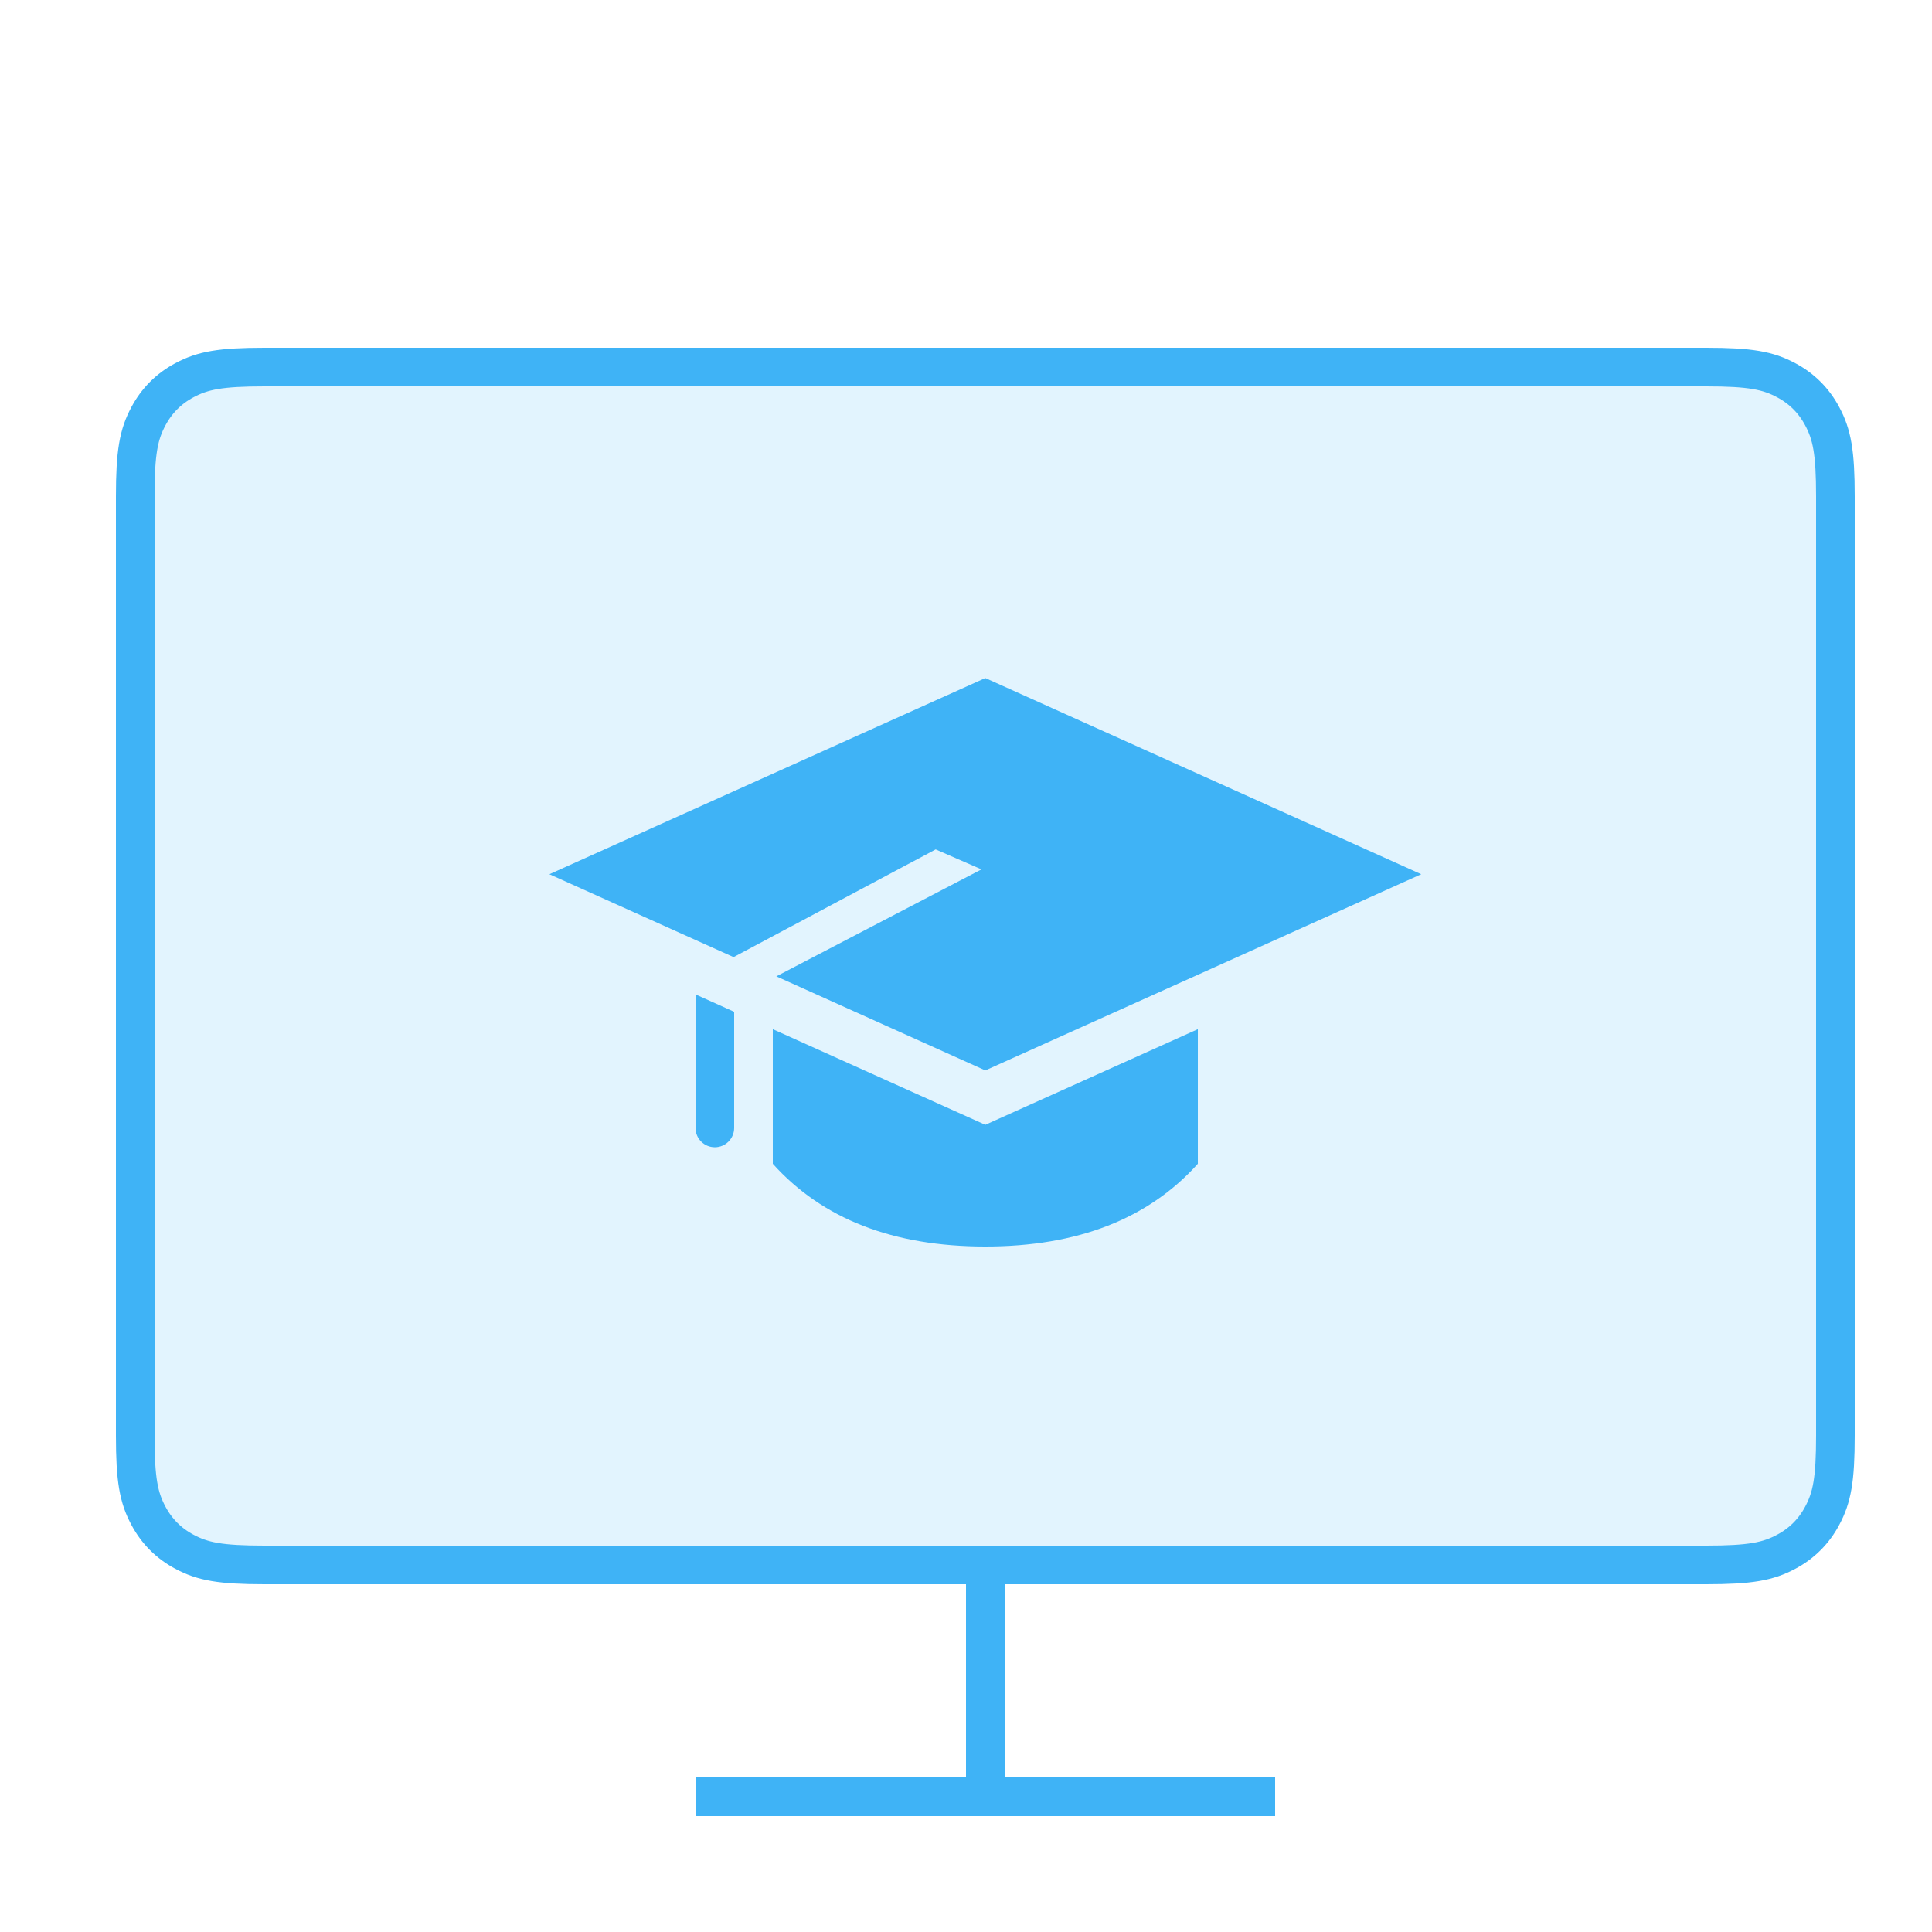
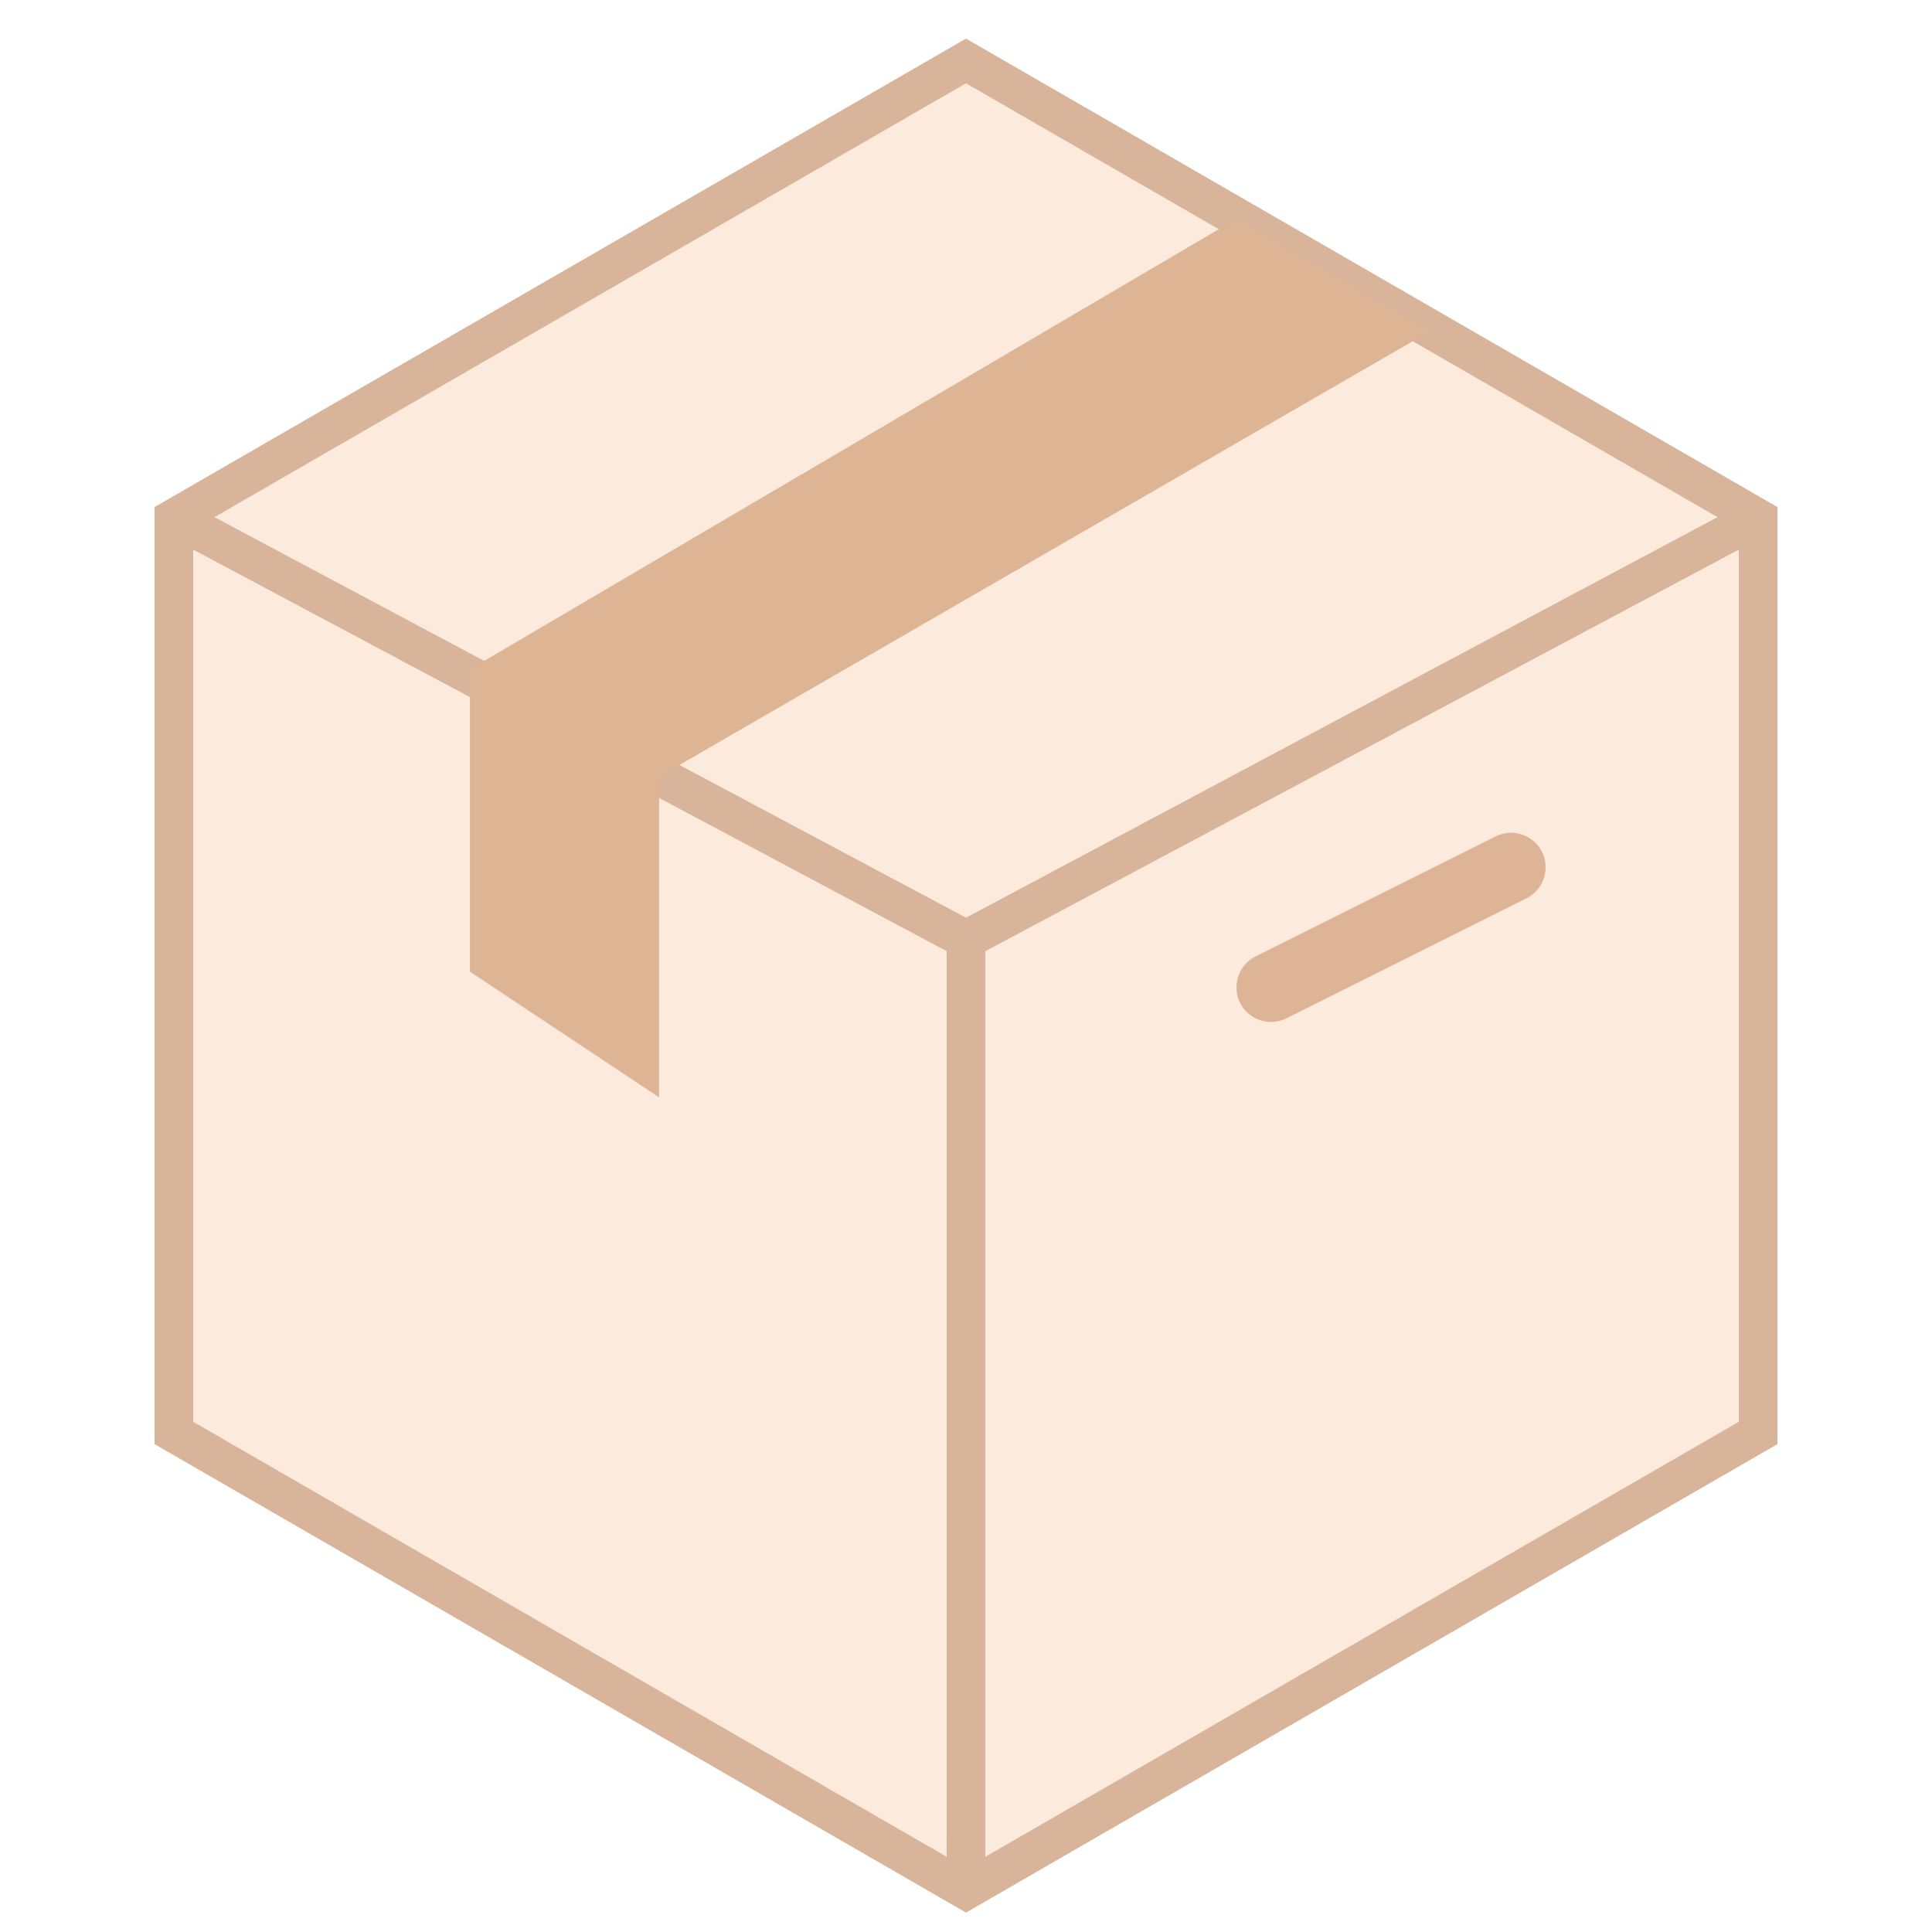
- <svg xmlns="http://www.w3.org/2000/svg" width="50px" height="50px" viewBox="0 0 50 50" version="1.1">
-   <g id="Scorm" stroke="none" stroke-width="1" fill="none" fill-rule="evenodd">
-     <rect fill="#FFFFFF" x="0" y="0" width="50" height="50" />
-     <g id="Group-12" transform="translate(3, 9)">
-       <path d="M3.846,0.5 C2.702,0.5 2.244,0.588 1.771,0.842 C1.369,1.056 1.056,1.369 0.842,1.771 C0.588,2.244 0.5,2.702 0.5,3.846 L0.5,28.154 C0.5,29.298 0.588,29.756 0.842,30.229 C1.056,30.631 1.369,30.944 1.771,31.158 C2.244,31.412 2.702,31.5 3.846,31.5 L41.154,31.5 C42.298,31.5 42.756,31.412 43.229,31.158 C43.631,30.944 43.944,30.631 44.158,30.229 C44.412,29.756 44.5,29.298 44.5,28.154 L44.5,3.846 C44.5,2.702 44.412,2.244 44.158,1.771 C43.944,1.369 43.631,1.056 43.229,0.842 C42.756,0.588 42.298,0.5 41.154,0.5 L3.846,0.5 Z" id="Rectangle" stroke="#3FB3F6" fill="#E2F4FE" />
-       <polygon id="Rectangle" fill="#3FB3F6" points="22 31 23 31 23 37 22 37" />
-       <rect id="Rectangle" fill="#3FB3F6" x="15" y="37" width="15" height="1" />
-     </g>
-     <path d="M20.091,25.268 L25.4,22.5 L24.215,21.983 L18.985,24.77 L14.218,22.625 L25.5,17.548 L36.782,22.625 L25.5,27.702 L20.091,25.268 Z M31,26.635 L31,30.119 C29.717,31.546 27.883,32.26 25.5,32.26 C23.117,32.26 21.283,31.546 20,30.119 L20,26.635 L25.5,29.11 L31,26.635 Z M19,26.185 L19,29.191 C19,29.467 18.776,29.691 18.5,29.691 C18.224,29.691 18,29.467 18,29.191 L18,25.735 L19,26.185 Z" id="Combined-Shape" fill="#3FB3F6" />
-   </g>
+ <svg xmlns="http://www.w3.org/2000/svg" width="50" height="50" viewBox="0 0 50 50" fill="none">
+   <rect width="50" height="50" fill="white" />
+   <path d="M25 1L46 13.124V37.373L25 49.497L4 37.373V13.124L25 1Z" fill="#FCEADC" />
+   <path fill-rule="evenodd" clip-rule="evenodd" d="M4 13.124V37.373L25 49.497L46 37.373V13.124L25 1L4 13.124ZM5 14.224V36.796L24.5 48.054V24.616L5 14.224ZM25.5 24.616V48.054L45 36.796V14.224L25.5 24.616ZM44.45 13.384L25 2.155L5.55 13.384L25 23.75L44.45 13.384Z" fill="#D7B49A" />
+   <path d="M16.824 20.236L12.161 17.321L32 5.663L37 8.578L16.824 20.236Z" fill="#DDB595" />
+   <path d="M12.161 17.321H17.057V28.4L12.161 25.145V17.321Z" fill="#DDB595" />
+   <path d="M32 25.553C32 25.214 32.191 24.904 32.494 24.753L38.706 21.647C39.3 21.35 40 21.782 40 22.447V22.447C40 22.786 39.809 23.096 39.506 23.247L33.294 26.353C32.7 26.65 32 26.218 32 25.553V25.553Z" fill="#DDB495" />
</svg>
